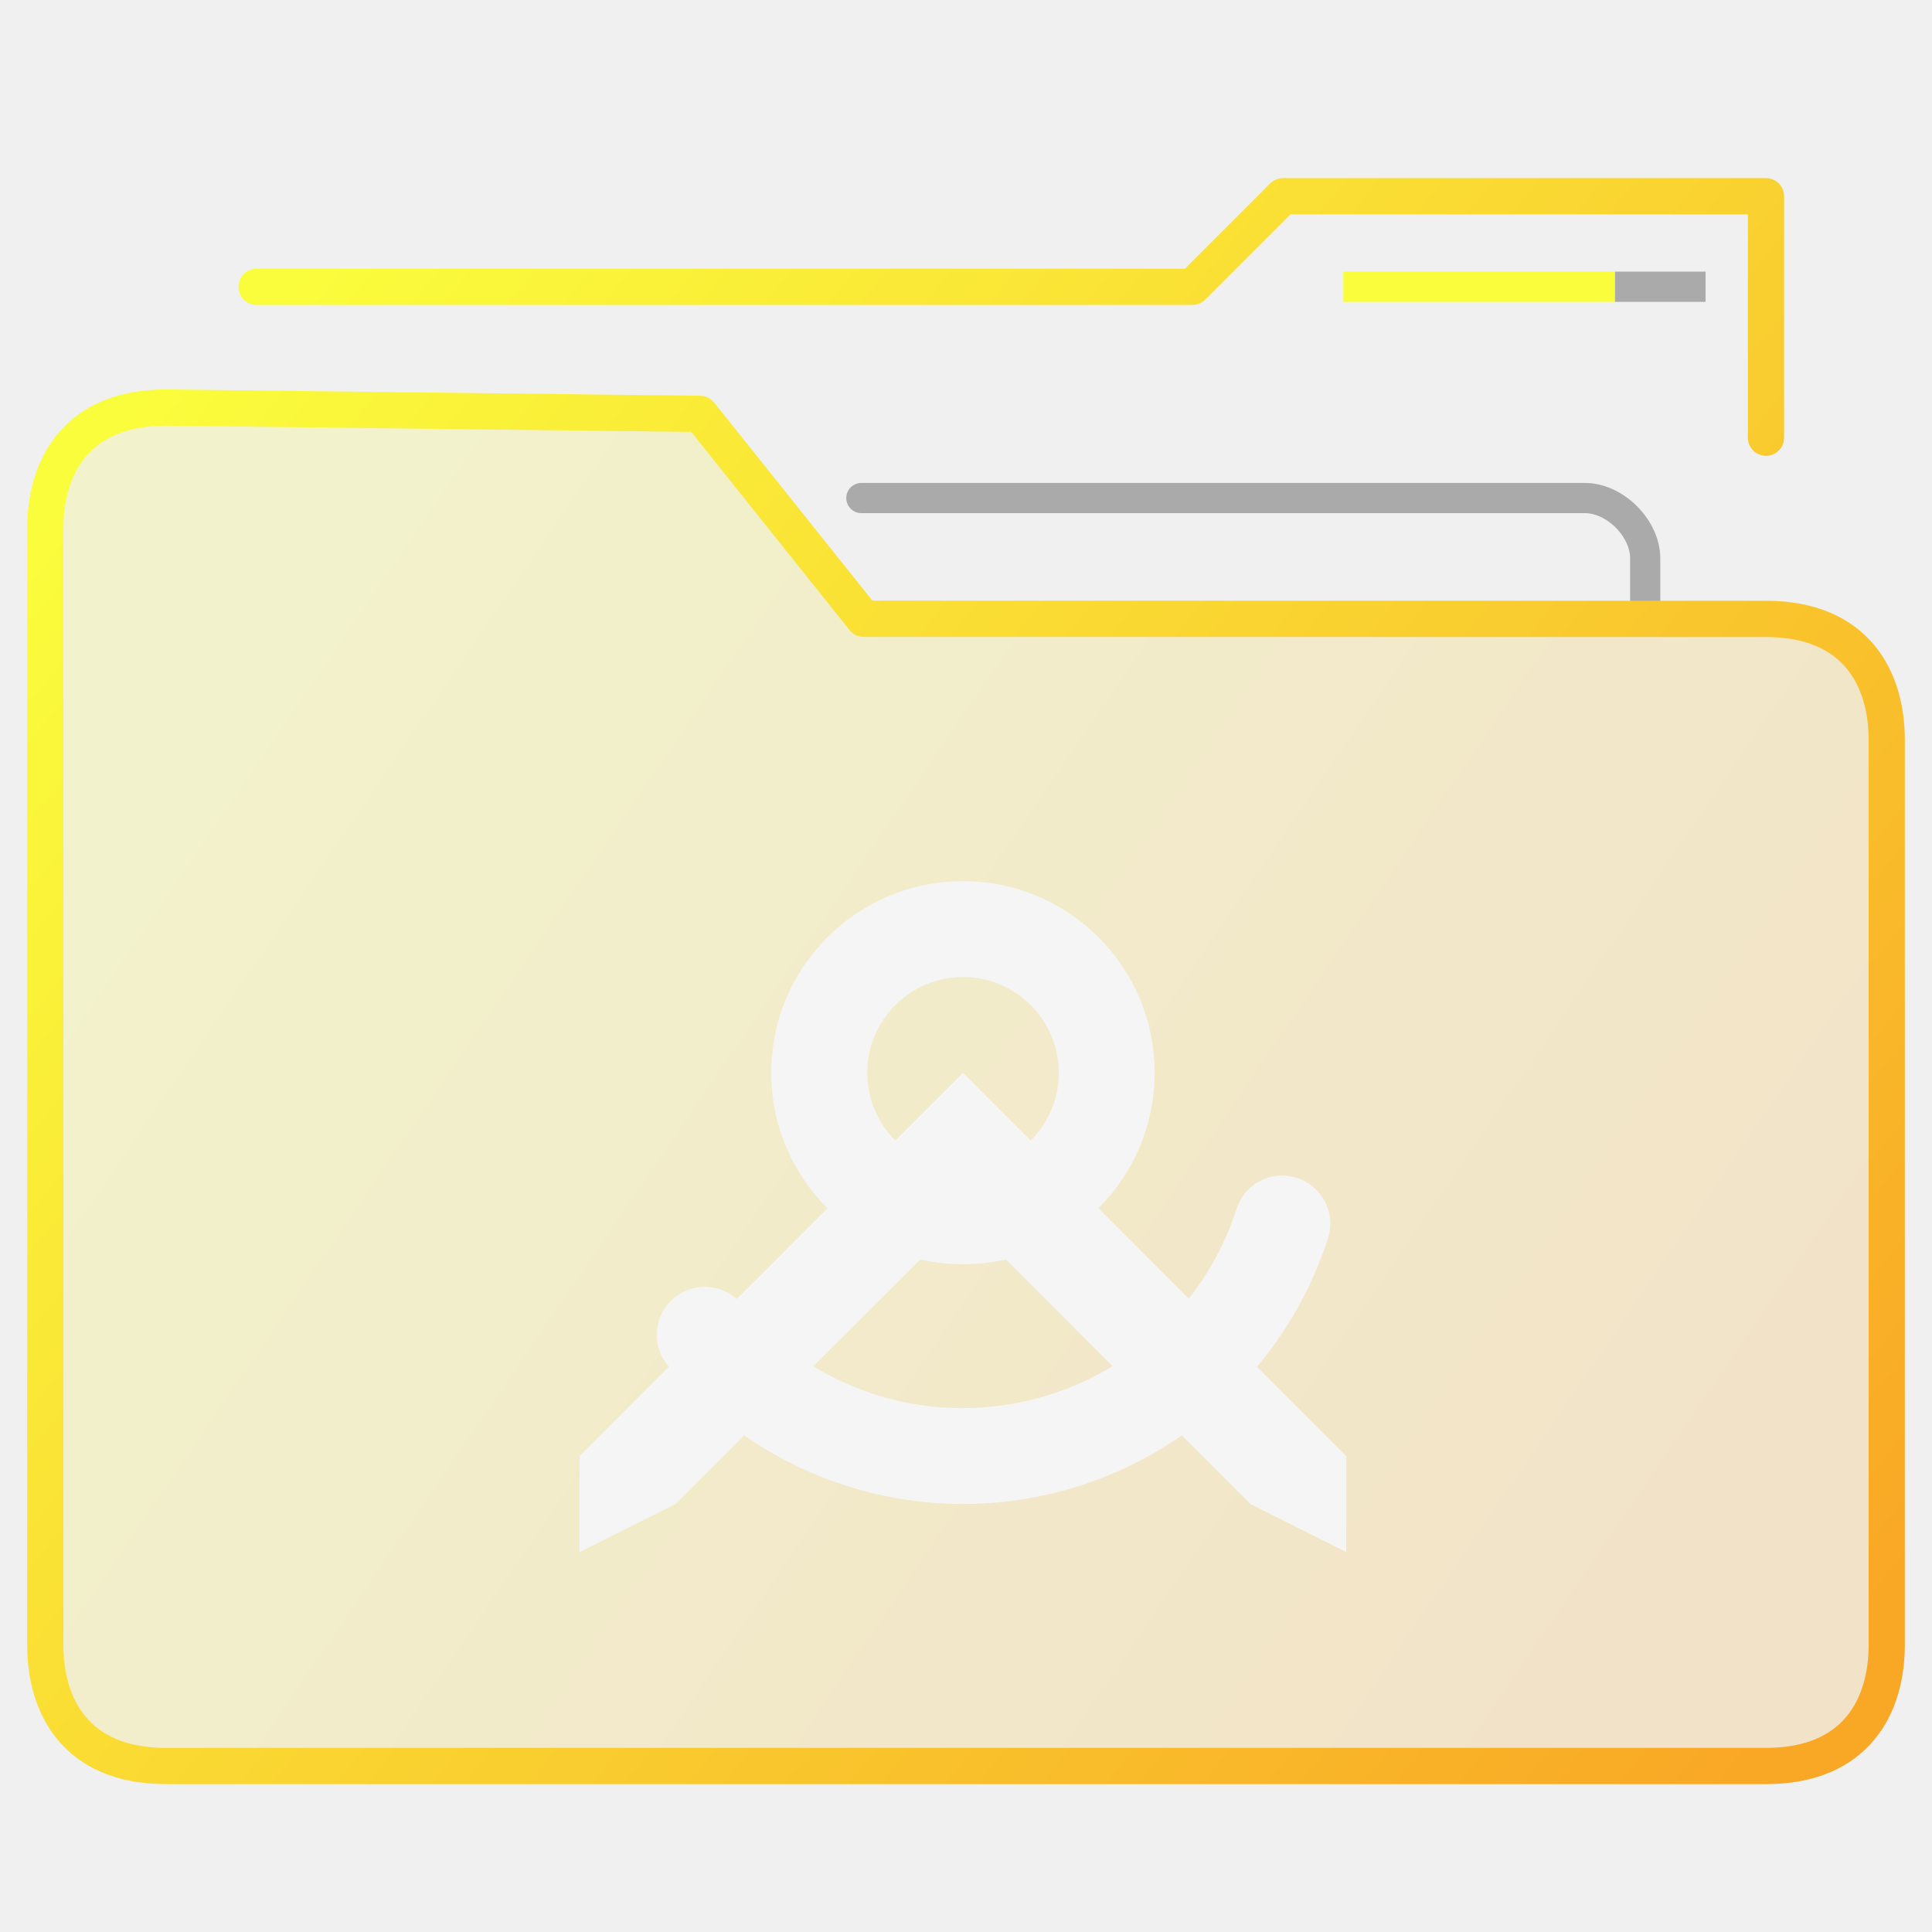
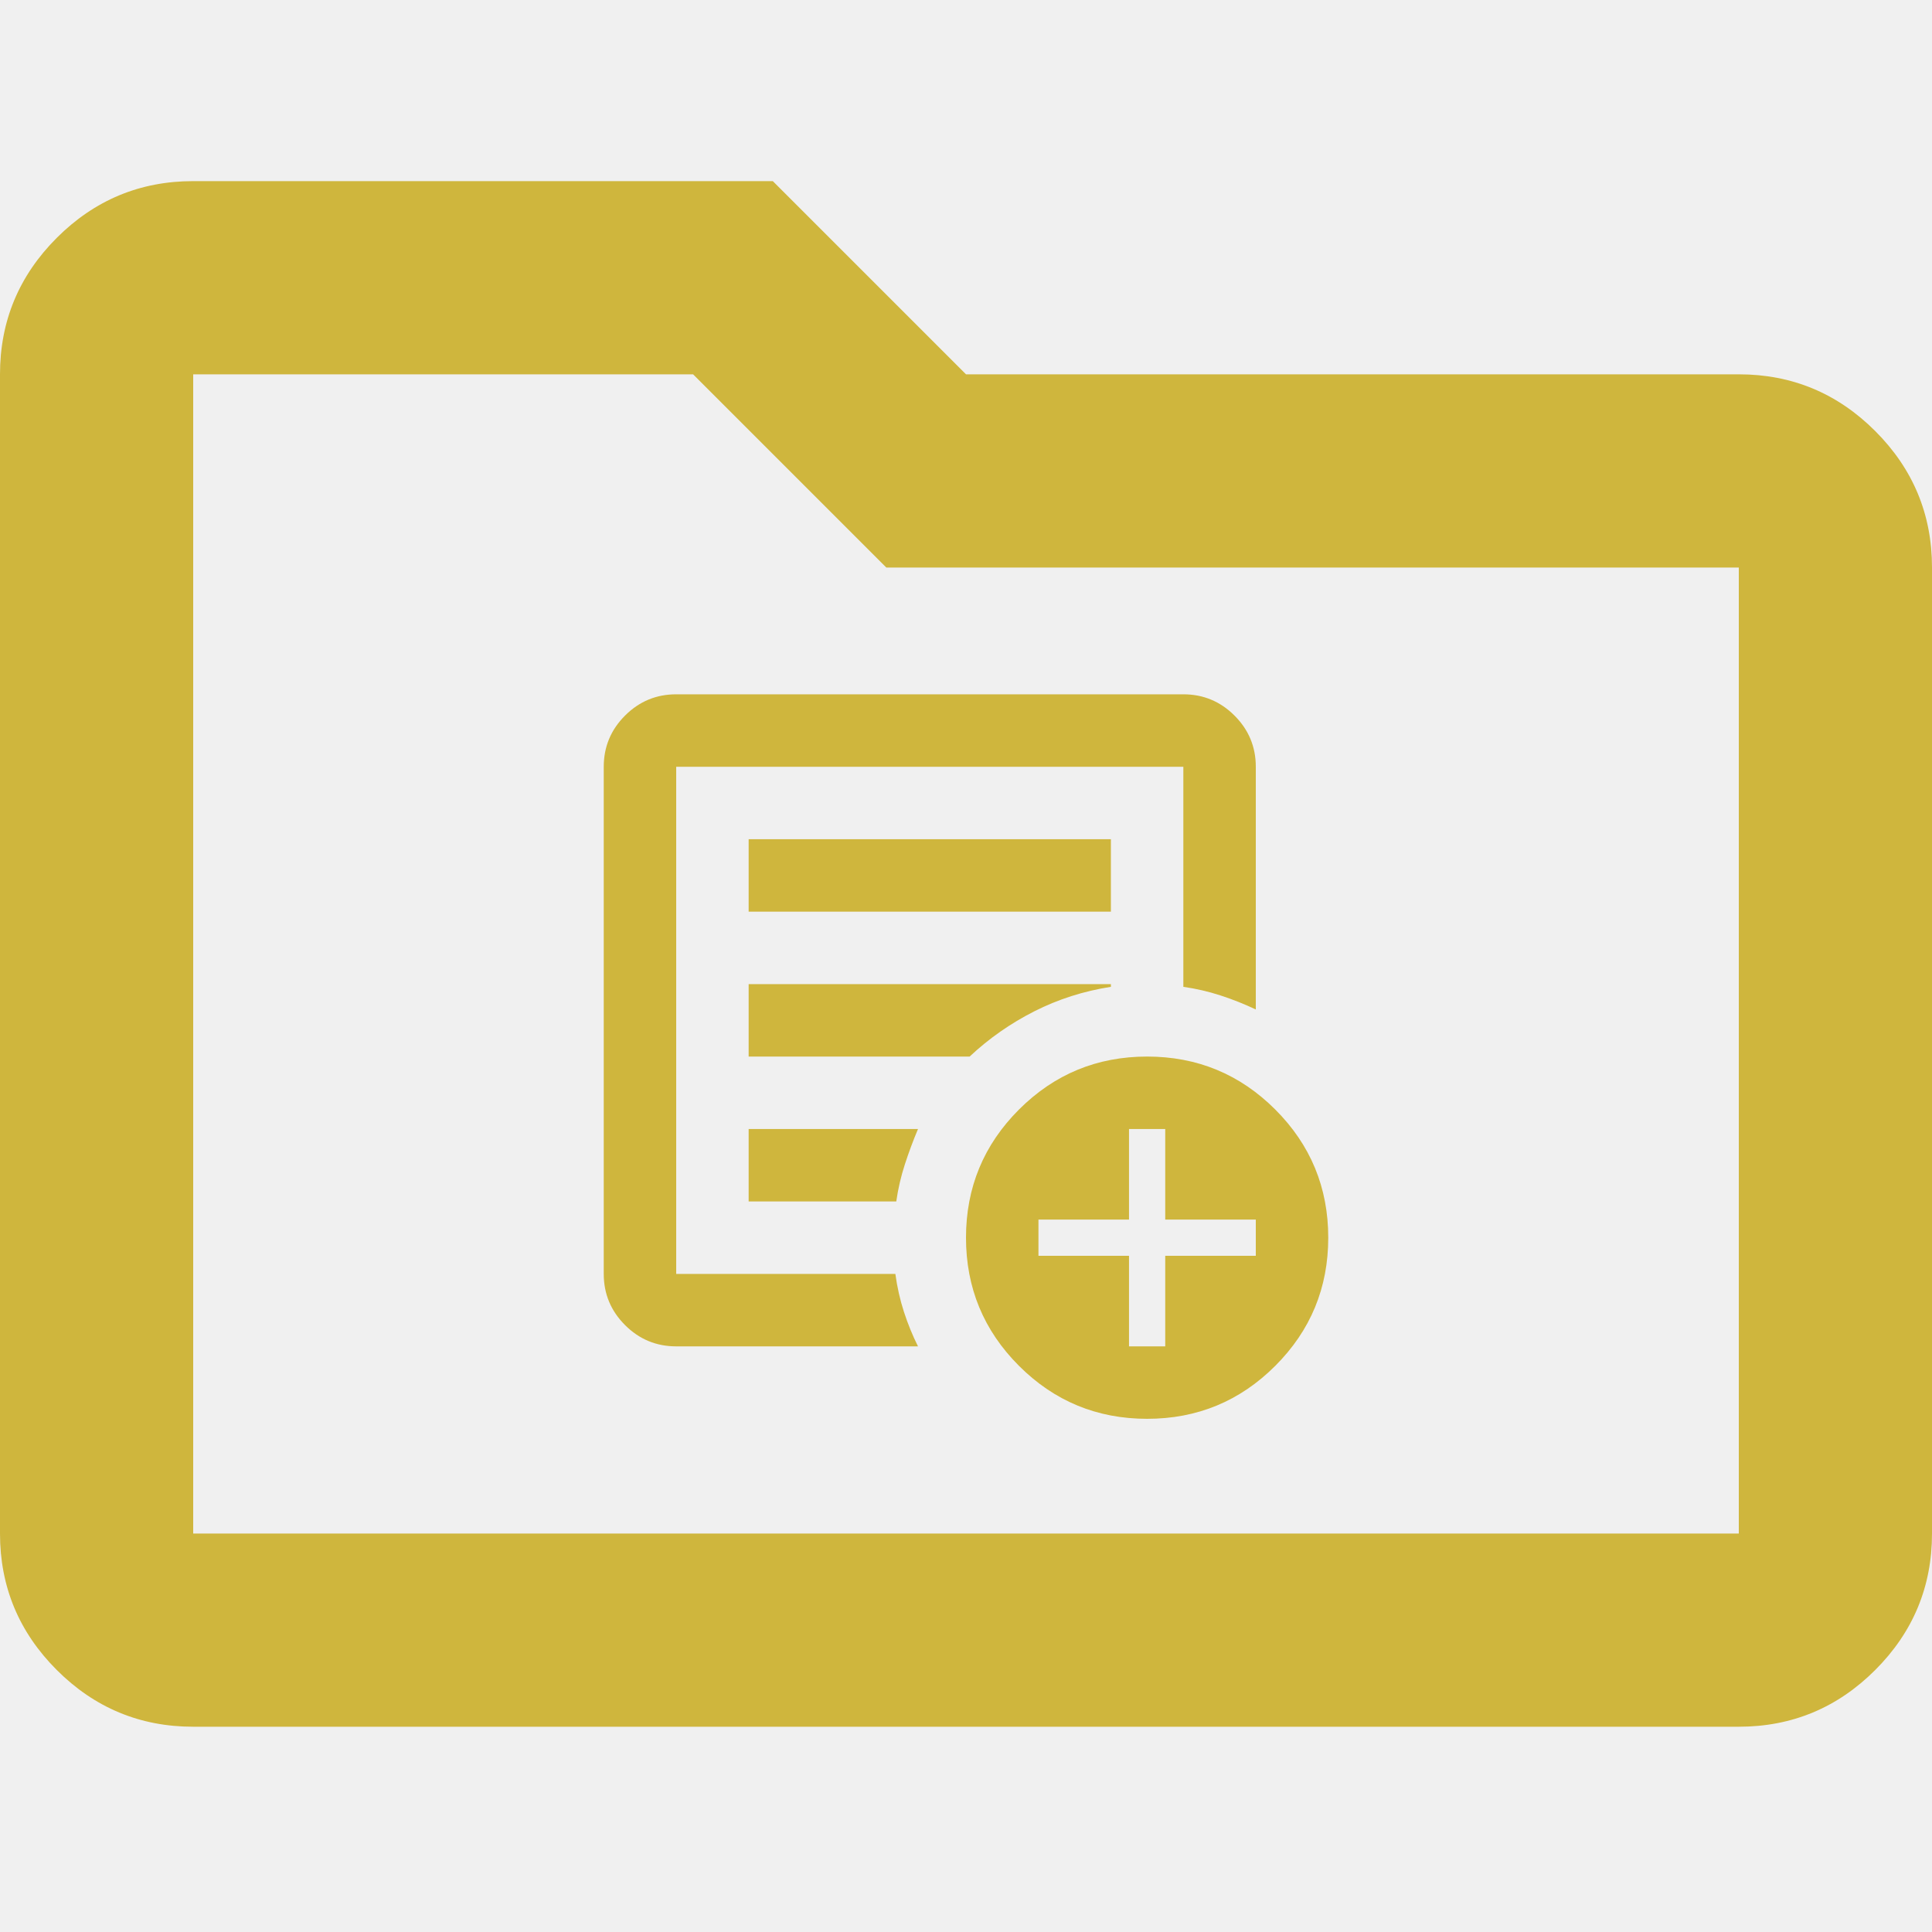
- <svg xmlns="http://www.w3.org/2000/svg" xmlns:xlink="http://www.w3.org/1999/xlink" height="64" width="64" version="1.1" id="svg42">
-   <defs id="defs46" />
-   <linearGradient id="a">
-     <stop offset="0" stop-color="#fafd3c" id="stop2" />
-     <stop offset="1" stop-color="#f9a825" id="stop4" />
-   </linearGradient>
-   <linearGradient id="b" gradientUnits="userSpaceOnUse" x1="-54.435" x2="-19.412" xlink:href="#a" y1="14.268" y2="39.284" />
-   <linearGradient id="c" gradientUnits="userSpaceOnUse" x1="-54.435" x2="-14.409" xlink:href="#a" y1="11.618" y2="44.287" />
-   <linearGradient id="f" gradientTransform="matrix(1.0033 0 0 1.00331 .117 1.545)" gradientUnits="userSpaceOnUse" x1="-54.435" x2="-14.409" xlink:href="#a" y1="11.618" y2="44.287" />
-   <linearGradient id="e" gradientTransform="matrix(1.0033 0 0 1.00331 .119 -.157)" gradientUnits="userSpaceOnUse" x1="-54.435" x2="-14.409" xlink:href="#a" y1="11.618" y2="44.287" />
-   <linearGradient id="d" gradientTransform="matrix(1.0033 0 0 1.00331 .119 -.157)" gradientUnits="userSpaceOnUse" x1="-54.435" x2="-16.41" y1="19.271" y2="45.288">
-     <stop offset="0" stop-color="#fafd3c" stop-opacity=".2" id="stop11" />
-     <stop offset="1" stop-color="#f9a825" stop-opacity=".2" id="stop13" />
-   </linearGradient>
-   <g transform="matrix(1.35024 0 0 1.35193 80.504 -1.726)" stroke="url(#b)" stroke-width=".962" stroke-linecap="round" stroke-linejoin="round" id="g30">
-     <path d="M-19.259 16.44v-1.48c0-.74-.74-1.48-1.481-1.48h-17.75" fill="none" stroke="#aaa" stroke-width=".74" id="path16" />
-     <g transform="translate(0 -2.74)" clip-rule="evenodd" stroke="url(#c)" stroke-width=".888" id="g22">
-       <path d="M-38.432 19.178l-4.016-5.02-13.1-.155c-2.223 0-2.963 1.48-2.963 2.959V44.33c0 1.48.74 2.959 2.962 2.959h39.253c2.222 0 2.962-1.48 2.962-2.96V22.14c0-1.479-.74-2.958-2.962-2.958z" fill="url(#d)" fill-rule="evenodd" stroke="url(#e)" id="path18" />
-       <path d="M-16.296 14.742V8.825h-11.85l-2.222 2.22h-22.959" fill="none" stroke="url(#f)" id="path20" />
-     </g>
-     <g fill="none" stroke-width=".74" stroke-linecap="butt" stroke-linejoin="miter" id="g28">
-       <path d="M-26.665 8.303h6.666" stroke="#fafd3c" id="path24" />
-       <path d="M-20 8.303h2.222" stroke="#aaa" id="path26" />
-     </g>
-   </g>
-   <path d="M19.2 27.6h25.398v25.398H19.2z" fill="none" id="path32" />
-   <g fill="#f5f5f5" id="g40">
-     <path d="M19.2 51.414v-3.18l12.702-12.696 12.696 12.696v3.18l-3.174-1.59-9.522-9.522-9.528 9.522z" id="path34" />
-     <path d="M42.48 38.94a1.59 1.59 0 0 0-1.524 1.128 9.499 9.499 0 0 1-7.242 6.402 9.498 9.498 0 0 1-9.108-3.222 1.59 1.59 0 1 0-2.436 2.04 12.708 12.708 0 0 0 21.81-4.23 1.59 1.59 0 0 0-1.5-2.112z" id="path36" />
-     <path d="M31.902 29.19a6.348 6.348 0 0 0-6.354 6.348 6.348 6.348 0 0 0 6.354 6.342 6.348 6.348 0 0 0 6.348-6.348 6.348 6.348 0 0 0-6.348-6.342zm0 3.174a3.18 3.18 0 0 1 3.174 3.174 3.18 3.18 0 0 1-3.18 3.174 3.18 3.18 0 0 1-3.168-3.18 3.18 3.18 0 0 1 3.174-3.168z" id="path38" />
-   </g>
+ <svg xmlns="http://www.w3.org/2000/svg" width="64" height="64" viewBox="0 0 64 64" fill="none">
+   <path d="M6.4 57.2C4.64 57.2 3.133 56.573 1.88 55.32C0.627 54.067 0 52.56 0 50.8V12.4C0 10.64 0.627 9.133 1.88 7.88C3.133 6.627 4.64 6 6.4 6H25.6L32 12.4H57.6C59.36 12.4 60.867 13.027 62.12 14.28C63.373 15.533 64 17.04 64 18.8V50.8C64 52.56 63.373 54.067 62.12 55.32C60.867 56.573 59.36 57.2 57.6 57.2H6.4ZM6.4 50.8H57.6V18.8H29.36L22.96 12.4H6.4V50.8Z" fill="#CFB53B" />
+   <path d="M22.4 44.6C21.74 44.6 21.175 44.365 20.705 43.895C20.235 43.425 20 42.86 20 42.2V25.4C20 24.74 20.235 24.175 20.705 23.705C21.175 23.235 21.74 23 22.4 23H39.2C39.86 23 40.425 23.235 40.895 23.705C41.365 24.175 41.6 24.74 41.6 25.4V33.44C41.22 33.26 40.83 33.105 40.43 32.975C40.03 32.845 39.62 32.75 39.2 32.69V25.4H22.4V42.2H29.66C29.72 42.64 29.815 43.06 29.945 43.46C30.075 43.86 30.23 44.24 30.41 44.6H22.4ZM22.4 42.2V25.4V32.69V32.6V42.2ZM24.8 39.8H29.69C29.75 39.38 29.845 38.97 29.975 38.57C30.105 38.17 30.25 37.78 30.41 37.4H24.8V39.8ZM24.8 35H32.12C32.76 34.4 33.475 33.9 34.265 33.5C35.055 33.1 35.9 32.83 36.8 32.69V32.6H24.8V35ZM24.8 30.2H36.8V27.8H24.8V30.2ZM38 47C36.34 47 34.925 46.415 33.755 45.245C32.585 44.075 32 42.66 32 41C32 39.34 32.585 37.925 33.755 36.755C34.925 35.585 36.34 35 38 35C39.66 35 41.075 35.585 42.245 36.755C43.415 37.925 44 39.34 44 41C44 42.66 43.415 44.075 42.245 45.245C41.075 46.415 39.66 47 38 47ZM37.4 44.6H38.6V41.6H41.6V40.4H38.6V37.4H37.4V40.4H34.4V41.6H37.4V44.6Z" fill="#CFB53B" />
+   <rect width="64" height="64" fill="white" fill-opacity="0.01" />
</svg>
